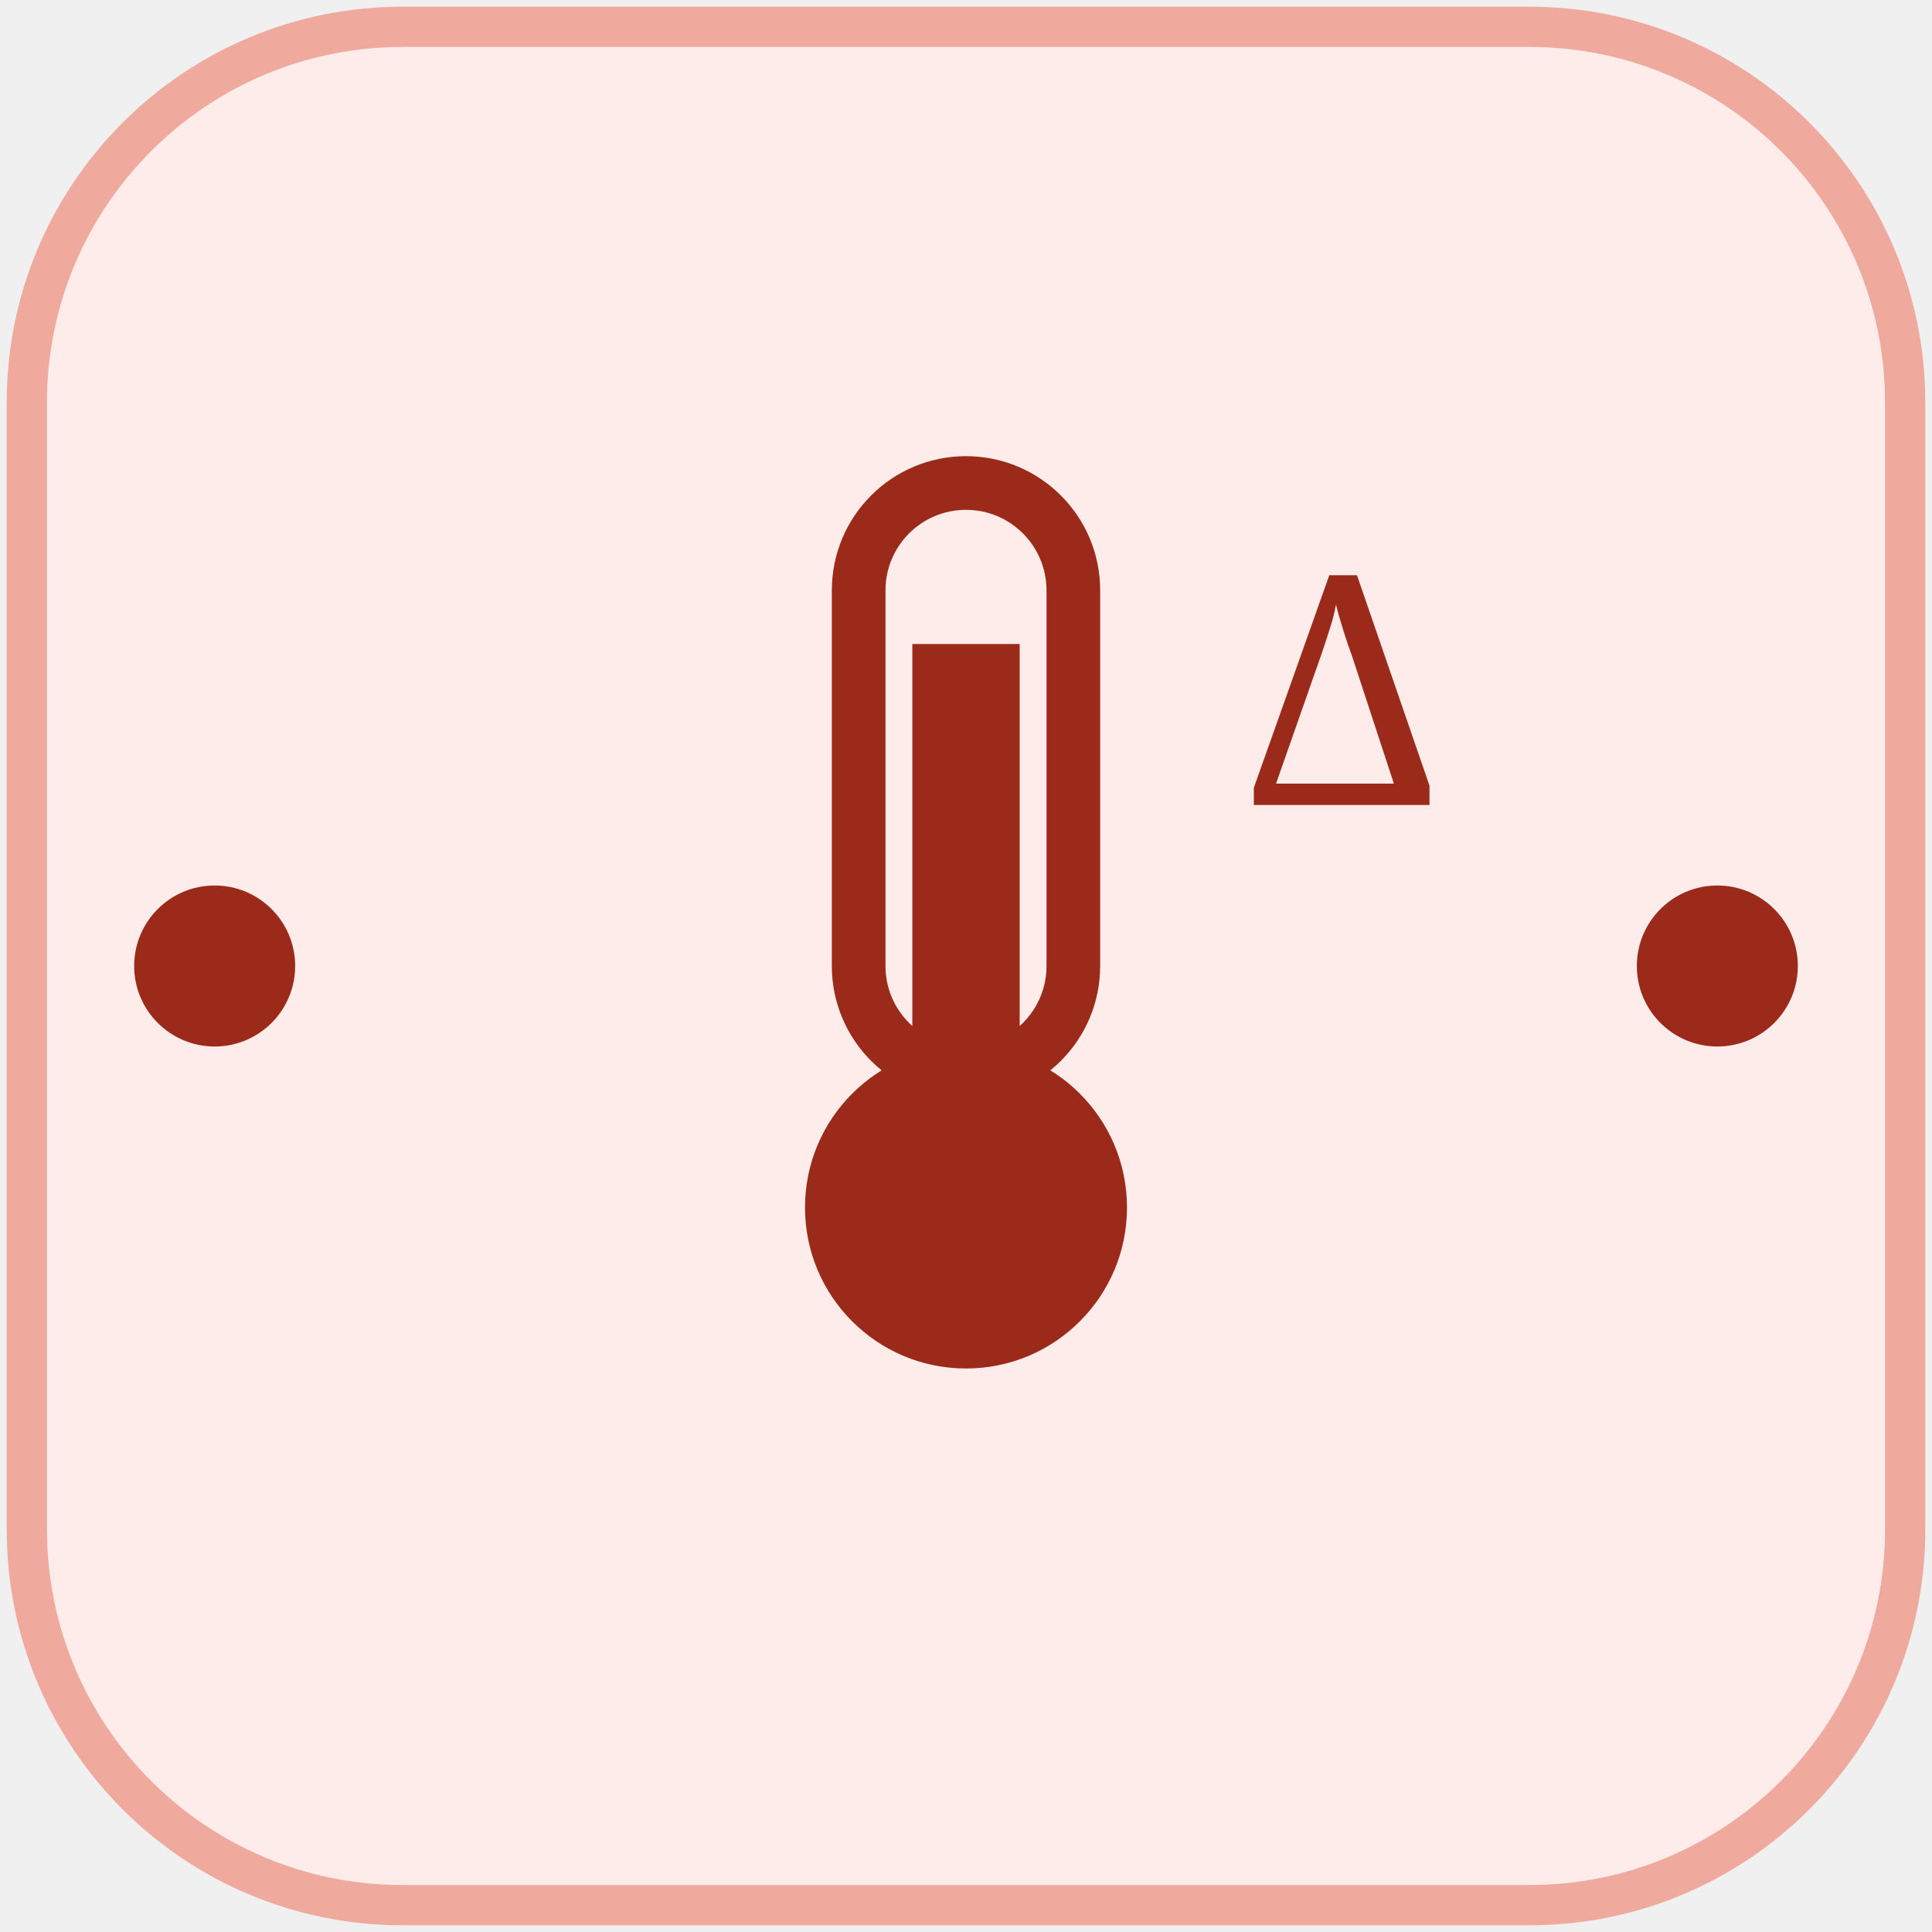
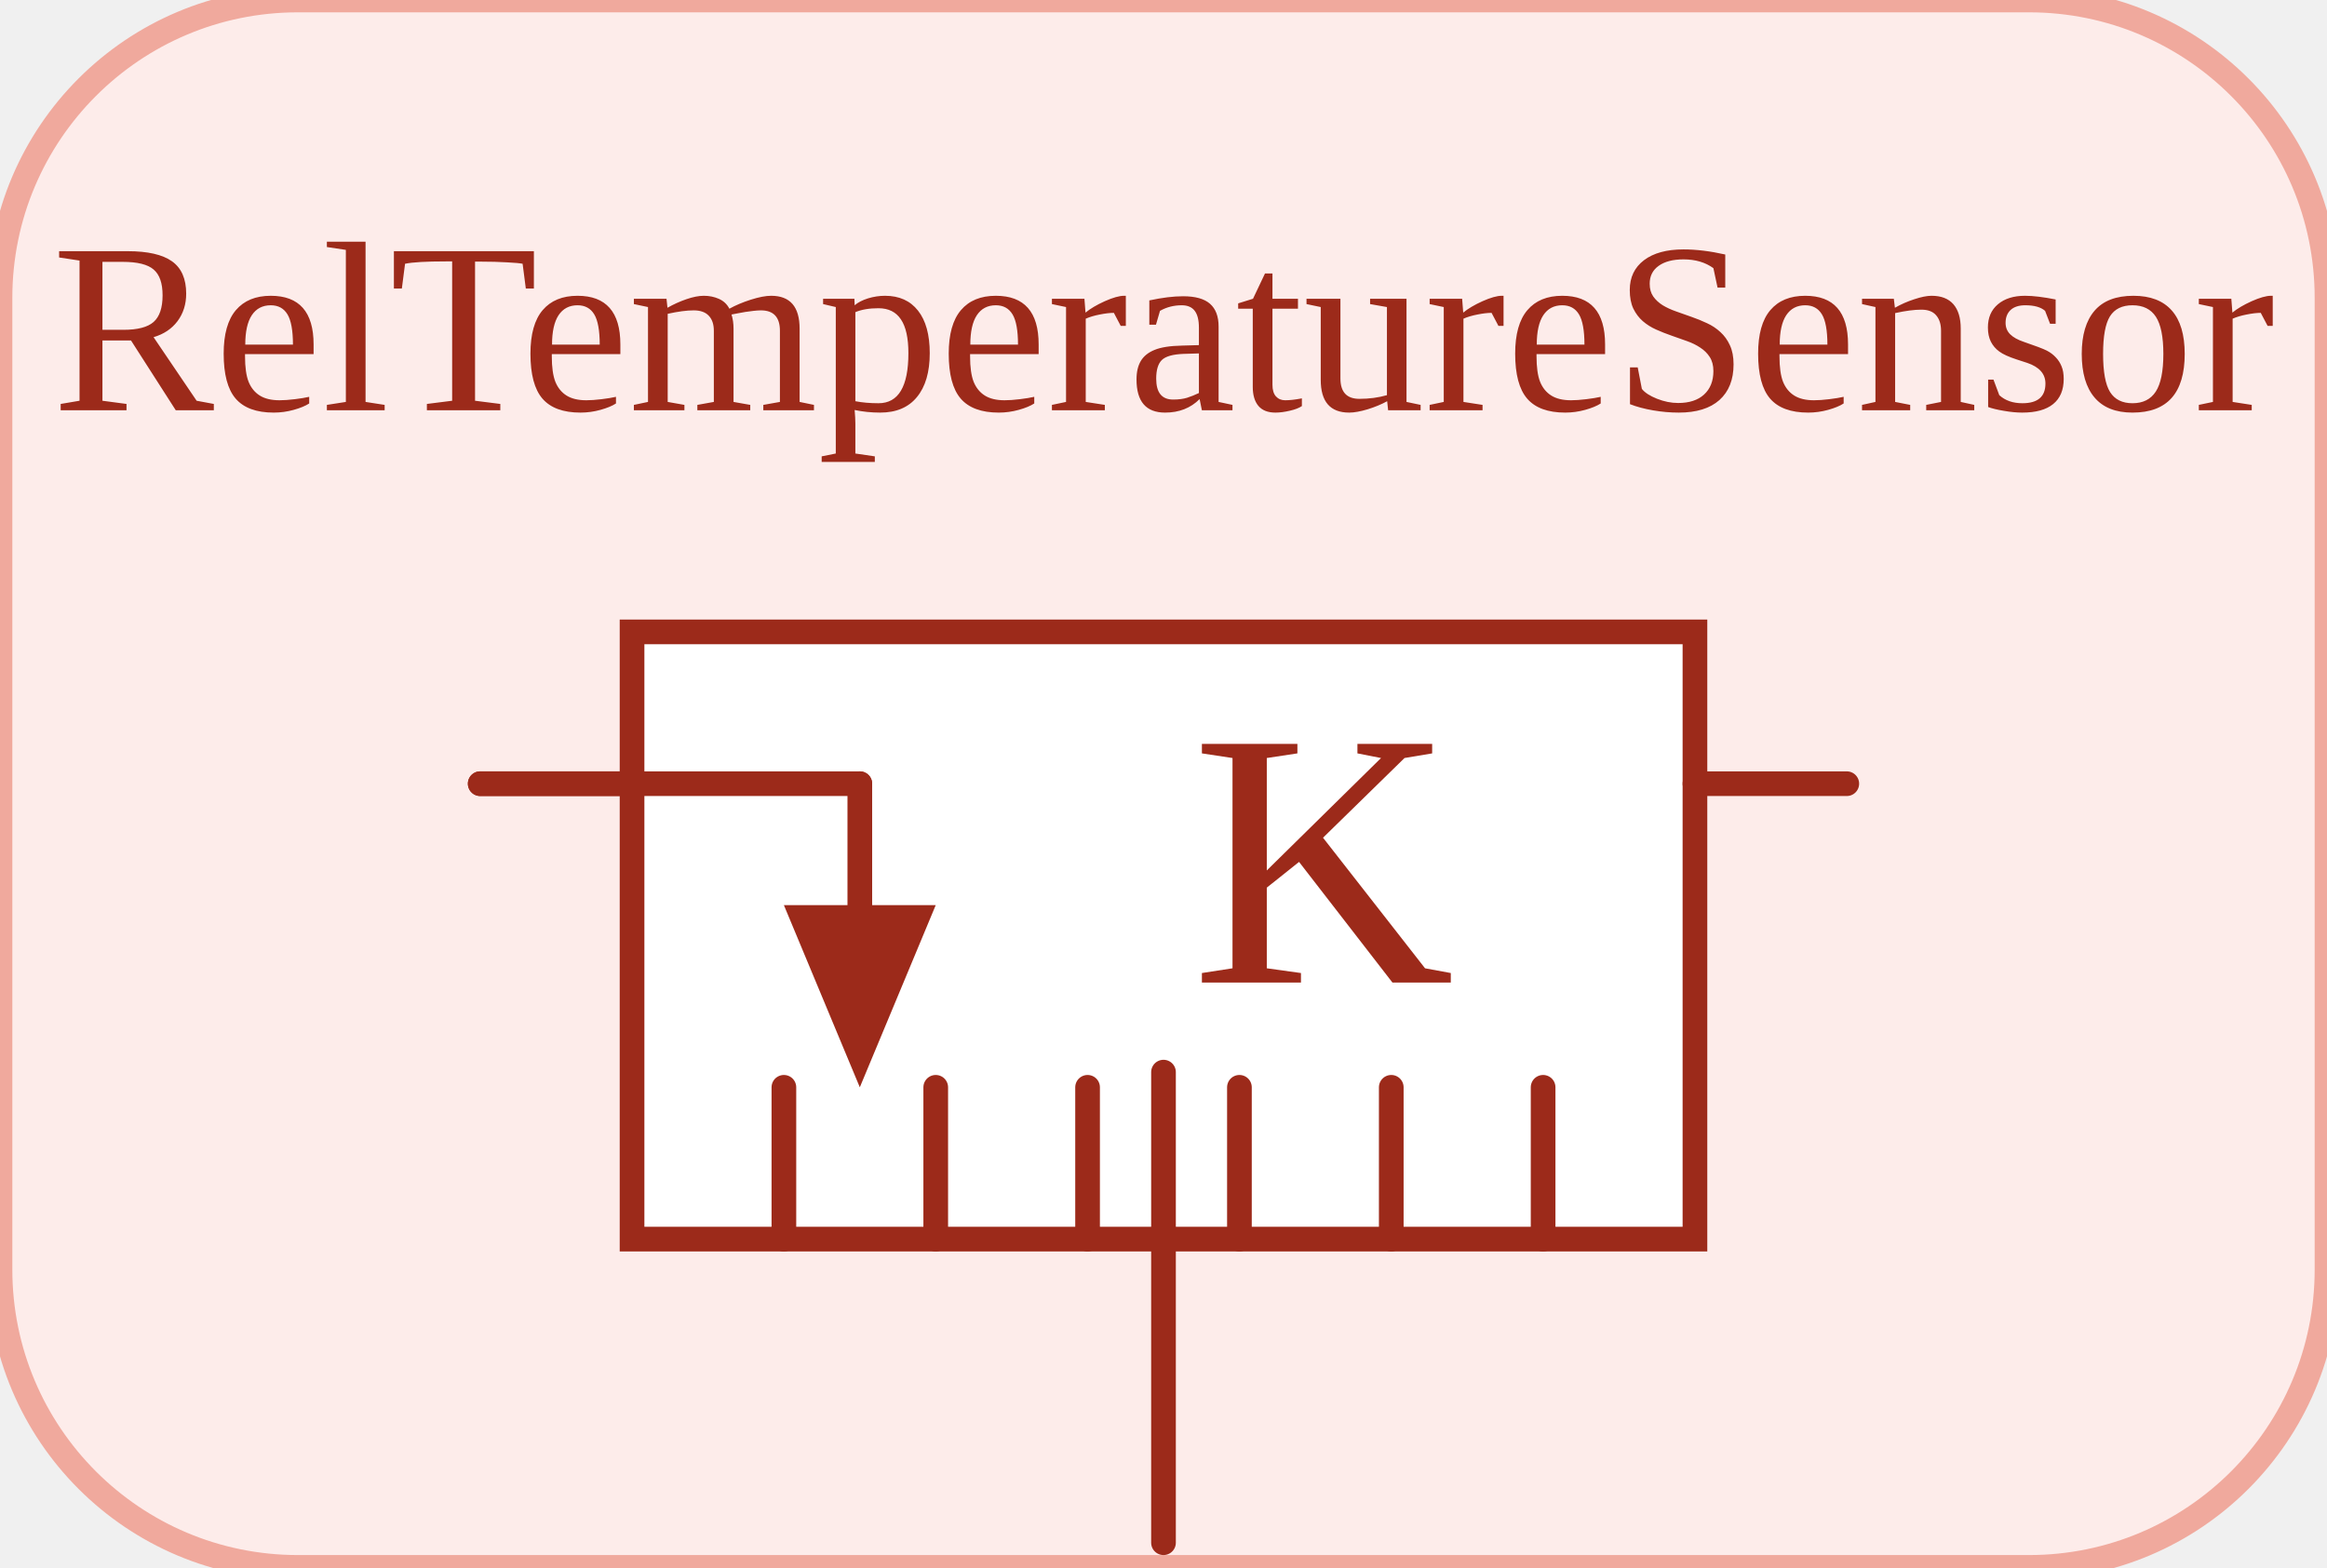
- <svg xmlns="http://www.w3.org/2000/svg" viewBox="0 0 72 72" width="72" height="72">
-   <rect x="1" y="1" width="70" height="70" rx="14" fill="#FDECEA" stroke="#F0A99D" stroke-width="1.5" />
-   <rect x="32" y="18" width="8" height="22" rx="4" fill="none" stroke="#9C2A1A" stroke-width="2" />
-   <rect x="34" y="24" width="4" height="18" fill="#9C2A1A" />
-   <circle cx="36" cy="45" r="6" fill="#9C2A1A" />
-   <text x="50" y="30" text-anchor="middle" font-family="Georgia,serif" font-size="12" fill="#9C2A1A">Δ</text>
-   <circle cx="8" cy="36" r="3" fill="#9C2A1A" />
-   <circle cx="64" cy="36" r="3" fill="#9C2A1A" />
+ <svg xmlns="http://www.w3.org/2000/svg" width="306.5" height="206.5" viewBox="-153.25 -103.25 306.5 206.5">
+   <rect x="-153.25" y="-103.25" width="306.5" height="206.5" rx="39.235" fill="#FDECEA" stroke="#F0A99D" stroke-width="3.25" />
+   <g transform="matrix(1 0 0 -1 0 0)">
+     <rect x="-70" y="-60" width="140" height="80" fill="#FFFFFF" stroke="#9C2A1A" stroke-width="3.25" />
+     <polygon points="-40,-40 -50,-16 -30,-16 -40,-40" fill="#9C2A1A" stroke="none" stroke-linejoin="round" />
+     <polyline points="-40,0 -40,-16" fill="none" stroke="#9C2A1A" stroke-width="3.25" stroke-linecap="round" stroke-linejoin="round" />
+     <polyline points="-70,0 -40,0" fill="none" stroke="#9C2A1A" stroke-width="3.25" stroke-linecap="round" stroke-linejoin="round" />
+     <polyline points="-50,-40 -50,-60" fill="none" stroke="#9C2A1A" stroke-width="3.25" stroke-linecap="round" stroke-linejoin="round" />
+     <polyline points="-30,-40 -30,-60" fill="none" stroke="#9C2A1A" stroke-width="3.25" stroke-linecap="round" stroke-linejoin="round" />
+     <polyline points="-10,-40 -10,-60" fill="none" stroke="#9C2A1A" stroke-width="3.25" stroke-linecap="round" stroke-linejoin="round" />
+     <polyline points="10,-40 10,-60" fill="none" stroke="#9C2A1A" stroke-width="3.25" stroke-linecap="round" stroke-linejoin="round" />
+     <polyline points="30,-40 30,-60" fill="none" stroke="#9C2A1A" stroke-width="3.25" stroke-linecap="round" stroke-linejoin="round" />
+     <polyline points="50,-40 50,-60" fill="none" stroke="#9C2A1A" stroke-width="3.25" stroke-linecap="round" stroke-linejoin="round" />
+     <polyline points="-90,0 -70,0 -70,0" fill="none" stroke="#9C2A1A" stroke-width="3.25" stroke-linecap="round" stroke-linejoin="round" />
+     <polyline points="-90,0 -70,0 -70,0" fill="none" stroke="#9C2A1A" stroke-width="3.25" stroke-linecap="round" stroke-linejoin="round" />
+     <polyline points="70,0 90,0 90,0" fill="none" stroke="#9C2A1A" stroke-width="3.25" stroke-linecap="round" stroke-linejoin="round" />
+     <polyline points="0,-38 0,-100" fill="none" stroke="#9C2A1A" stroke-width="3.25" stroke-linecap="round" stroke-linejoin="round" />
+     <g transform="translate(0,60) scale(1,-1)">
+       <text x="0" y="0" text-anchor="middle" dominant-baseline="central" font-size="32" fill="#9C2A1A">RelTemperatureSensor</text>
+     </g>
+     <g transform="translate(21,-10) scale(1,-1)">
+       <text x="0" y="0" text-anchor="middle" dominant-baseline="central" font-size="48" fill="#9C2A1A">K</text>
+     </g>
+   </g>
</svg>
